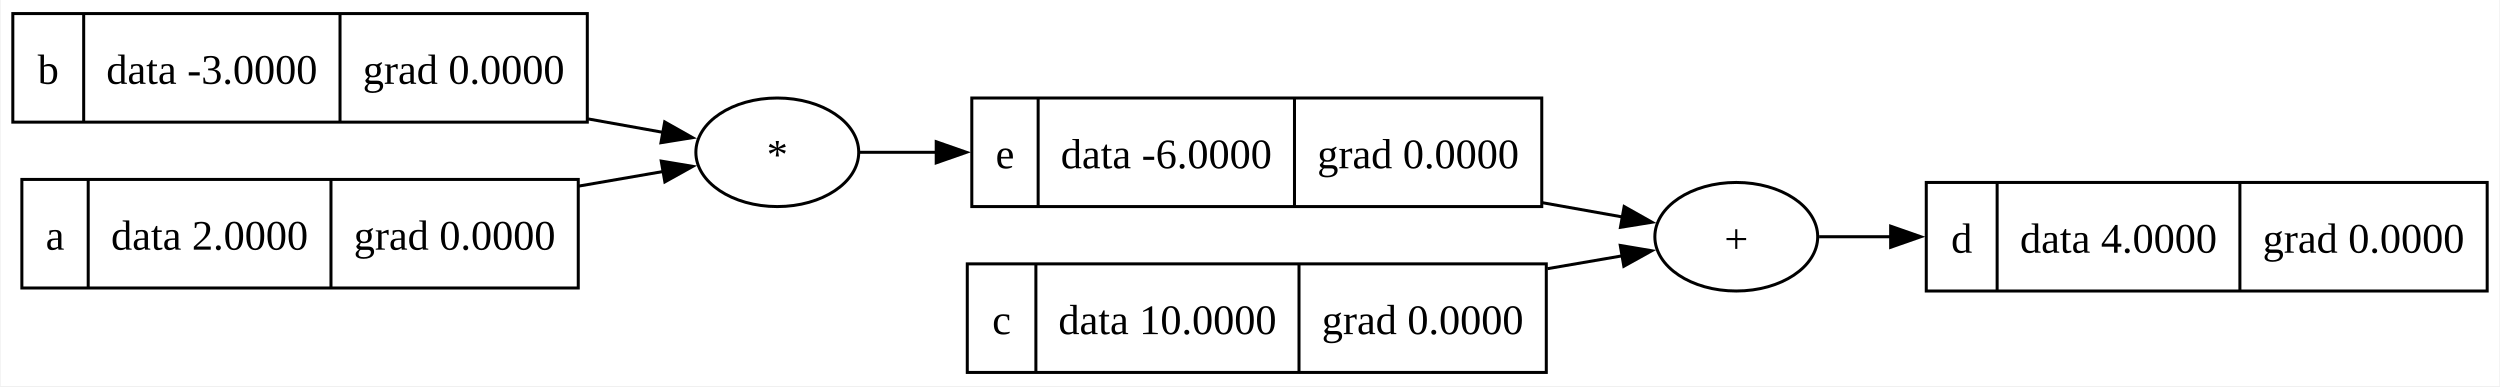
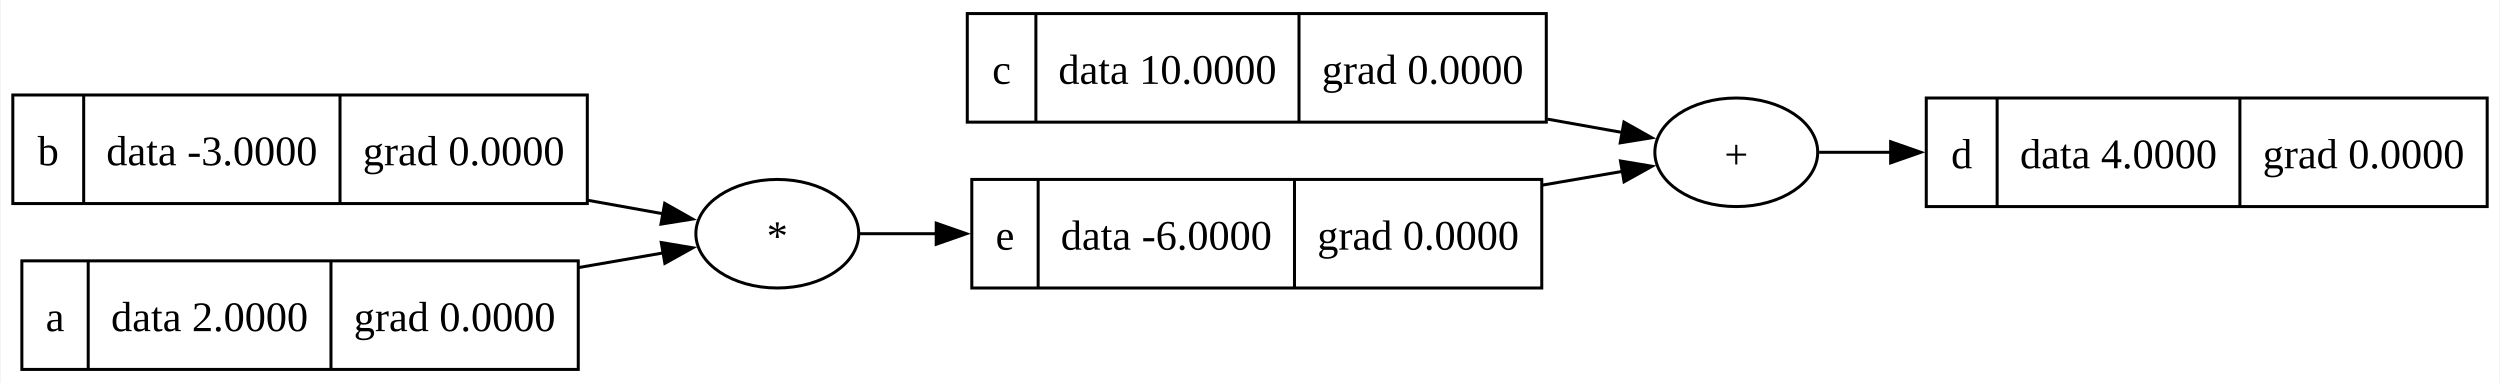
- <svg xmlns="http://www.w3.org/2000/svg" width="829pt" height="128pt" viewBox="0.00 0.00 828.50 128.00">
-   <g id="graph0" class="graph" transform="scale(1 1) rotate(0) translate(4 124)">
-     <polygon fill="white" stroke="none" points="-4,4 -4,-124 824.5,-124 824.5,4 -4,4" />
+ <svg xmlns="http://www.w3.org/2000/svg" width="829pt" height="127pt" viewBox="0.00 0.00 828.50 127.00">
+   <g id="graph0" class="graph" transform="scale(1 1) rotate(0) translate(4 123)">
+     <polygon fill="white" stroke="none" points="-4,4 -4,-123 824.5,-123 824.5,4 -4,4" />
    <g id="node1" class="node">
-       <polygon fill="none" stroke="black" points="634.5,-27.5 634.5,-63.5 820.5,-63.5 820.5,-27.5 634.5,-27.5" />
-       <text text-anchor="middle" x="646.25" y="-40.2" font-family="Times New Roman,serif" font-size="14.00">d</text>
-       <polyline fill="none" stroke="black" points="658,-27.75 658,-63.5" />
-       <text text-anchor="middle" x="698.25" y="-40.2" font-family="Times New Roman,serif" font-size="14.00">data 4.0000</text>
-       <polyline fill="none" stroke="black" points="738.5,-27.75 738.5,-63.5" />
-       <text text-anchor="middle" x="779.5" y="-40.2" font-family="Times New Roman,serif" font-size="14.00">grad 0.0000</text>
+       <polygon fill="none" stroke="black" points="318,-27.5 318,-63.5 507,-63.5 507,-27.5 318,-27.5" />
+       <text text-anchor="middle" x="329" y="-40.2" font-family="Times New Roman,serif" font-size="14.00">e</text>
+       <polyline fill="none" stroke="black" points="340,-27.75 340,-63.5" />
+       <text text-anchor="middle" x="382.5" y="-40.2" font-family="Times New Roman,serif" font-size="14.00">data -6.0000</text>
+       <polyline fill="none" stroke="black" points="425,-27.75 425,-63.5" />
+       <text text-anchor="middle" x="466" y="-40.2" font-family="Times New Roman,serif" font-size="14.00">grad 0.0000</text>
+     </g>
+     <g id="node6" class="node">
+       <ellipse fill="none" stroke="black" cx="571.5" cy="-72.5" rx="27" ry="18" />
+       <text text-anchor="middle" x="571.5" y="-67.08" font-family="Times New Roman,serif" font-size="14.00">+</text>
+     </g>
+     <g id="edge3" class="edge">
+       <path fill="none" stroke="black" d="M507.09,-61.6C516.45,-63.2 525.5,-64.76 533.71,-66.17" />
+       <polygon fill="black" stroke="black" points="533.1,-69.62 543.55,-67.87 534.29,-62.72 533.1,-69.62" />
    </g>
    <g id="node2" class="node">
-       <ellipse fill="none" stroke="black" cx="571.5" cy="-45.5" rx="27" ry="18" />
-       <text text-anchor="middle" x="571.5" y="-40.08" font-family="Times New Roman,serif" font-size="14.00">+</text>
+       <ellipse fill="none" stroke="black" cx="253.5" cy="-45.5" rx="27" ry="18" />
+       <text text-anchor="middle" x="253.5" y="-40.08" font-family="Times New Roman,serif" font-size="14.00">*</text>
    </g>
    <g id="edge1" class="edge">
-       <path fill="none" stroke="black" d="M598.97,-45.5C606.11,-45.5 614.28,-45.5 622.96,-45.5" />
-       <polygon fill="black" stroke="black" points="622.69,-49 632.69,-45.5 622.69,-42 622.69,-49" />
+       <path fill="none" stroke="black" d="M280.78,-45.5C288.29,-45.5 296.96,-45.5 306.2,-45.5" />
+       <polygon fill="black" stroke="black" points="306.2,-49 316.2,-45.5 306.2,-42 306.2,-49" />
    </g>
    <g id="node3" class="node">
-       <polygon fill="none" stroke="black" points="318,-55.5 318,-91.5 507,-91.5 507,-55.5 318,-55.5" />
-       <text text-anchor="middle" x="329" y="-68.2" font-family="Times New Roman,serif" font-size="14.00">e</text>
-       <polyline fill="none" stroke="black" points="340,-55.75 340,-91.5" />
-       <text text-anchor="middle" x="382.5" y="-68.2" font-family="Times New Roman,serif" font-size="14.00">data -6.0000</text>
-       <polyline fill="none" stroke="black" points="425,-55.75 425,-91.5" />
-       <text text-anchor="middle" x="466" y="-68.2" font-family="Times New Roman,serif" font-size="14.00">grad 0.0000</text>
+       <polygon fill="none" stroke="black" points="0,-55.5 0,-91.5 190.5,-91.5 190.5,-55.5 0,-55.5" />
+       <text text-anchor="middle" x="11.75" y="-68.2" font-family="Times New Roman,serif" font-size="14.00">b</text>
+       <polyline fill="none" stroke="black" points="23.5,-55.75 23.5,-91.5" />
+       <text text-anchor="middle" x="66" y="-68.2" font-family="Times New Roman,serif" font-size="14.00">data -3.0000</text>
+       <polyline fill="none" stroke="black" points="108.5,-55.75 108.5,-91.5" />
+       <text text-anchor="middle" x="149.5" y="-68.2" font-family="Times New Roman,serif" font-size="14.00">grad 0.0000</text>
    </g>
    <g id="edge6" class="edge">
-       <path fill="none" stroke="black" d="M507.09,-56.81C516.56,-55.12 525.72,-53.49 533.99,-52.01" />
-       <polygon fill="black" stroke="black" points="534.32,-55.51 543.55,-50.31 533.09,-48.62 534.32,-55.51" />
+       <path fill="none" stroke="black" d="M190.75,-56.57C199.54,-54.99 208.04,-53.47 215.78,-52.08" />
+       <polygon fill="black" stroke="black" points="216.16,-55.57 225.39,-50.36 214.93,-48.68 216.16,-55.57" />
    </g>
    <g id="node4" class="node">
-       <ellipse fill="none" stroke="black" cx="253.5" cy="-73.5" rx="27" ry="18" />
-       <text text-anchor="middle" x="253.5" y="-68.08" font-family="Times New Roman,serif" font-size="14.00">*</text>
+       <polygon fill="none" stroke="black" points="316.5,-82.5 316.5,-118.5 508.5,-118.5 508.5,-82.5 316.5,-82.5" />
+       <text text-anchor="middle" x="327.88" y="-95.2" font-family="Times New Roman,serif" font-size="14.00">c</text>
+       <polyline fill="none" stroke="black" points="339.25,-82.75 339.25,-118.5" />
+       <text text-anchor="middle" x="382.88" y="-95.2" font-family="Times New Roman,serif" font-size="14.00">data 10.0000</text>
+       <polyline fill="none" stroke="black" points="426.5,-82.75 426.5,-118.5" />
+       <text text-anchor="middle" x="467.5" y="-95.2" font-family="Times New Roman,serif" font-size="14.00">grad 0.0000</text>
+     </g>
+     <g id="edge4" class="edge">
+       <path fill="none" stroke="black" d="M508.9,-83.49C517.68,-81.92 526.17,-80.41 533.89,-79.03" />
+       <polygon fill="black" stroke="black" points="534.25,-82.52 543.48,-77.32 533.02,-75.63 534.25,-82.52" />
+     </g>
+     <g id="node5" class="node">
+       <polygon fill="none" stroke="black" points="634.5,-54.5 634.5,-90.5 820.5,-90.5 820.5,-54.5 634.5,-54.5" />
+       <text text-anchor="middle" x="646.25" y="-67.2" font-family="Times New Roman,serif" font-size="14.00">d</text>
+       <polyline fill="none" stroke="black" points="658,-54.75 658,-90.5" />
+       <text text-anchor="middle" x="698.25" y="-67.2" font-family="Times New Roman,serif" font-size="14.00">data 4.0000</text>
+       <polyline fill="none" stroke="black" points="738.5,-54.75 738.5,-90.5" />
+       <text text-anchor="middle" x="779.5" y="-67.2" font-family="Times New Roman,serif" font-size="14.00">grad 0.0000</text>
    </g>
    <g id="edge2" class="edge">
-       <path fill="none" stroke="black" d="M280.78,-73.5C288.29,-73.5 296.96,-73.5 306.2,-73.5" />
-       <polygon fill="black" stroke="black" points="306.2,-77 316.2,-73.5 306.2,-70 306.2,-77" />
-     </g>
-     <g id="node5" class="node">
-       <polygon fill="none" stroke="black" points="316.5,-0.5 316.5,-36.5 508.5,-36.5 508.5,-0.5 316.5,-0.5" />
-       <text text-anchor="middle" x="327.88" y="-13.2" font-family="Times New Roman,serif" font-size="14.00">c</text>
-       <polyline fill="none" stroke="black" points="339.25,-0.75 339.25,-36.5" />
-       <text text-anchor="middle" x="382.88" y="-13.2" font-family="Times New Roman,serif" font-size="14.00">data 10.0000</text>
-       <polyline fill="none" stroke="black" points="426.5,-0.75 426.5,-36.5" />
-       <text text-anchor="middle" x="467.5" y="-13.2" font-family="Times New Roman,serif" font-size="14.00">grad 0.0000</text>
-     </g>
-     <g id="edge3" class="edge">
-       <path fill="none" stroke="black" d="M508.9,-34.91C517.58,-36.4 525.97,-37.84 533.62,-39.16" />
-       <polygon fill="black" stroke="black" points="533.03,-42.61 543.47,-40.85 534.21,-35.71 533.03,-42.61" />
-     </g>
-     <g id="node6" class="node">
-       <polygon fill="none" stroke="black" points="0,-83.5 0,-119.5 190.5,-119.5 190.5,-83.5 0,-83.5" />
-       <text text-anchor="middle" x="11.75" y="-96.2" font-family="Times New Roman,serif" font-size="14.00">b</text>
-       <polyline fill="none" stroke="black" points="23.5,-83.75 23.5,-119.5" />
-       <text text-anchor="middle" x="66" y="-96.2" font-family="Times New Roman,serif" font-size="14.00">data -3.0000</text>
-       <polyline fill="none" stroke="black" points="108.5,-83.75 108.5,-119.5" />
-       <text text-anchor="middle" x="149.5" y="-96.2" font-family="Times New Roman,serif" font-size="14.00">grad 0.0000</text>
-     </g>
-     <g id="edge4" class="edge">
-       <path fill="none" stroke="black" d="M190.75,-84.57C199.54,-82.99 208.04,-81.47 215.78,-80.08" />
-       <polygon fill="black" stroke="black" points="216.16,-83.57 225.39,-78.36 214.93,-76.68 216.16,-83.57" />
+       <path fill="none" stroke="black" d="M598.97,-72.5C606.11,-72.5 614.28,-72.5 622.96,-72.5" />
+       <polygon fill="black" stroke="black" points="622.69,-76 632.69,-72.5 622.69,-69 622.69,-76" />
    </g>
    <g id="node7" class="node">
-       <polygon fill="none" stroke="black" points="3,-28.5 3,-64.5 187.5,-64.5 187.5,-28.5 3,-28.5" />
-       <text text-anchor="middle" x="14" y="-41.2" font-family="Times New Roman,serif" font-size="14.00">a</text>
-       <polyline fill="none" stroke="black" points="25,-28.75 25,-64.5" />
-       <text text-anchor="middle" x="65.25" y="-41.2" font-family="Times New Roman,serif" font-size="14.00">data 2.0000</text>
-       <polyline fill="none" stroke="black" points="105.5,-28.75 105.5,-64.5" />
-       <text text-anchor="middle" x="146.5" y="-41.2" font-family="Times New Roman,serif" font-size="14.00">grad 0.0000</text>
+       <polygon fill="none" stroke="black" points="3,-0.5 3,-36.5 187.5,-36.5 187.5,-0.5 3,-0.5" />
+       <text text-anchor="middle" x="14" y="-13.2" font-family="Times New Roman,serif" font-size="14.00">a</text>
+       <polyline fill="none" stroke="black" points="25,-0.75 25,-36.5" />
+       <text text-anchor="middle" x="65.25" y="-13.2" font-family="Times New Roman,serif" font-size="14.00">data 2.0000</text>
+       <polyline fill="none" stroke="black" points="105.5,-0.75 105.5,-36.5" />
+       <text text-anchor="middle" x="146.5" y="-13.2" font-family="Times New Roman,serif" font-size="14.00">grad 0.0000</text>
    </g>
    <g id="edge5" class="edge">
-       <path fill="none" stroke="black" d="M187.59,-62.28C197.51,-64 207.14,-65.66 215.8,-67.16" />
-       <polygon fill="black" stroke="black" points="215.02,-70.58 225.47,-68.83 216.22,-63.68 215.02,-70.58" />
+       <path fill="none" stroke="black" d="M187.59,-34.28C197.51,-36 207.14,-37.66 215.8,-39.16" />
+       <polygon fill="black" stroke="black" points="215.02,-42.58 225.47,-40.83 216.22,-35.68 215.02,-42.58" />
    </g>
  </g>
</svg>
